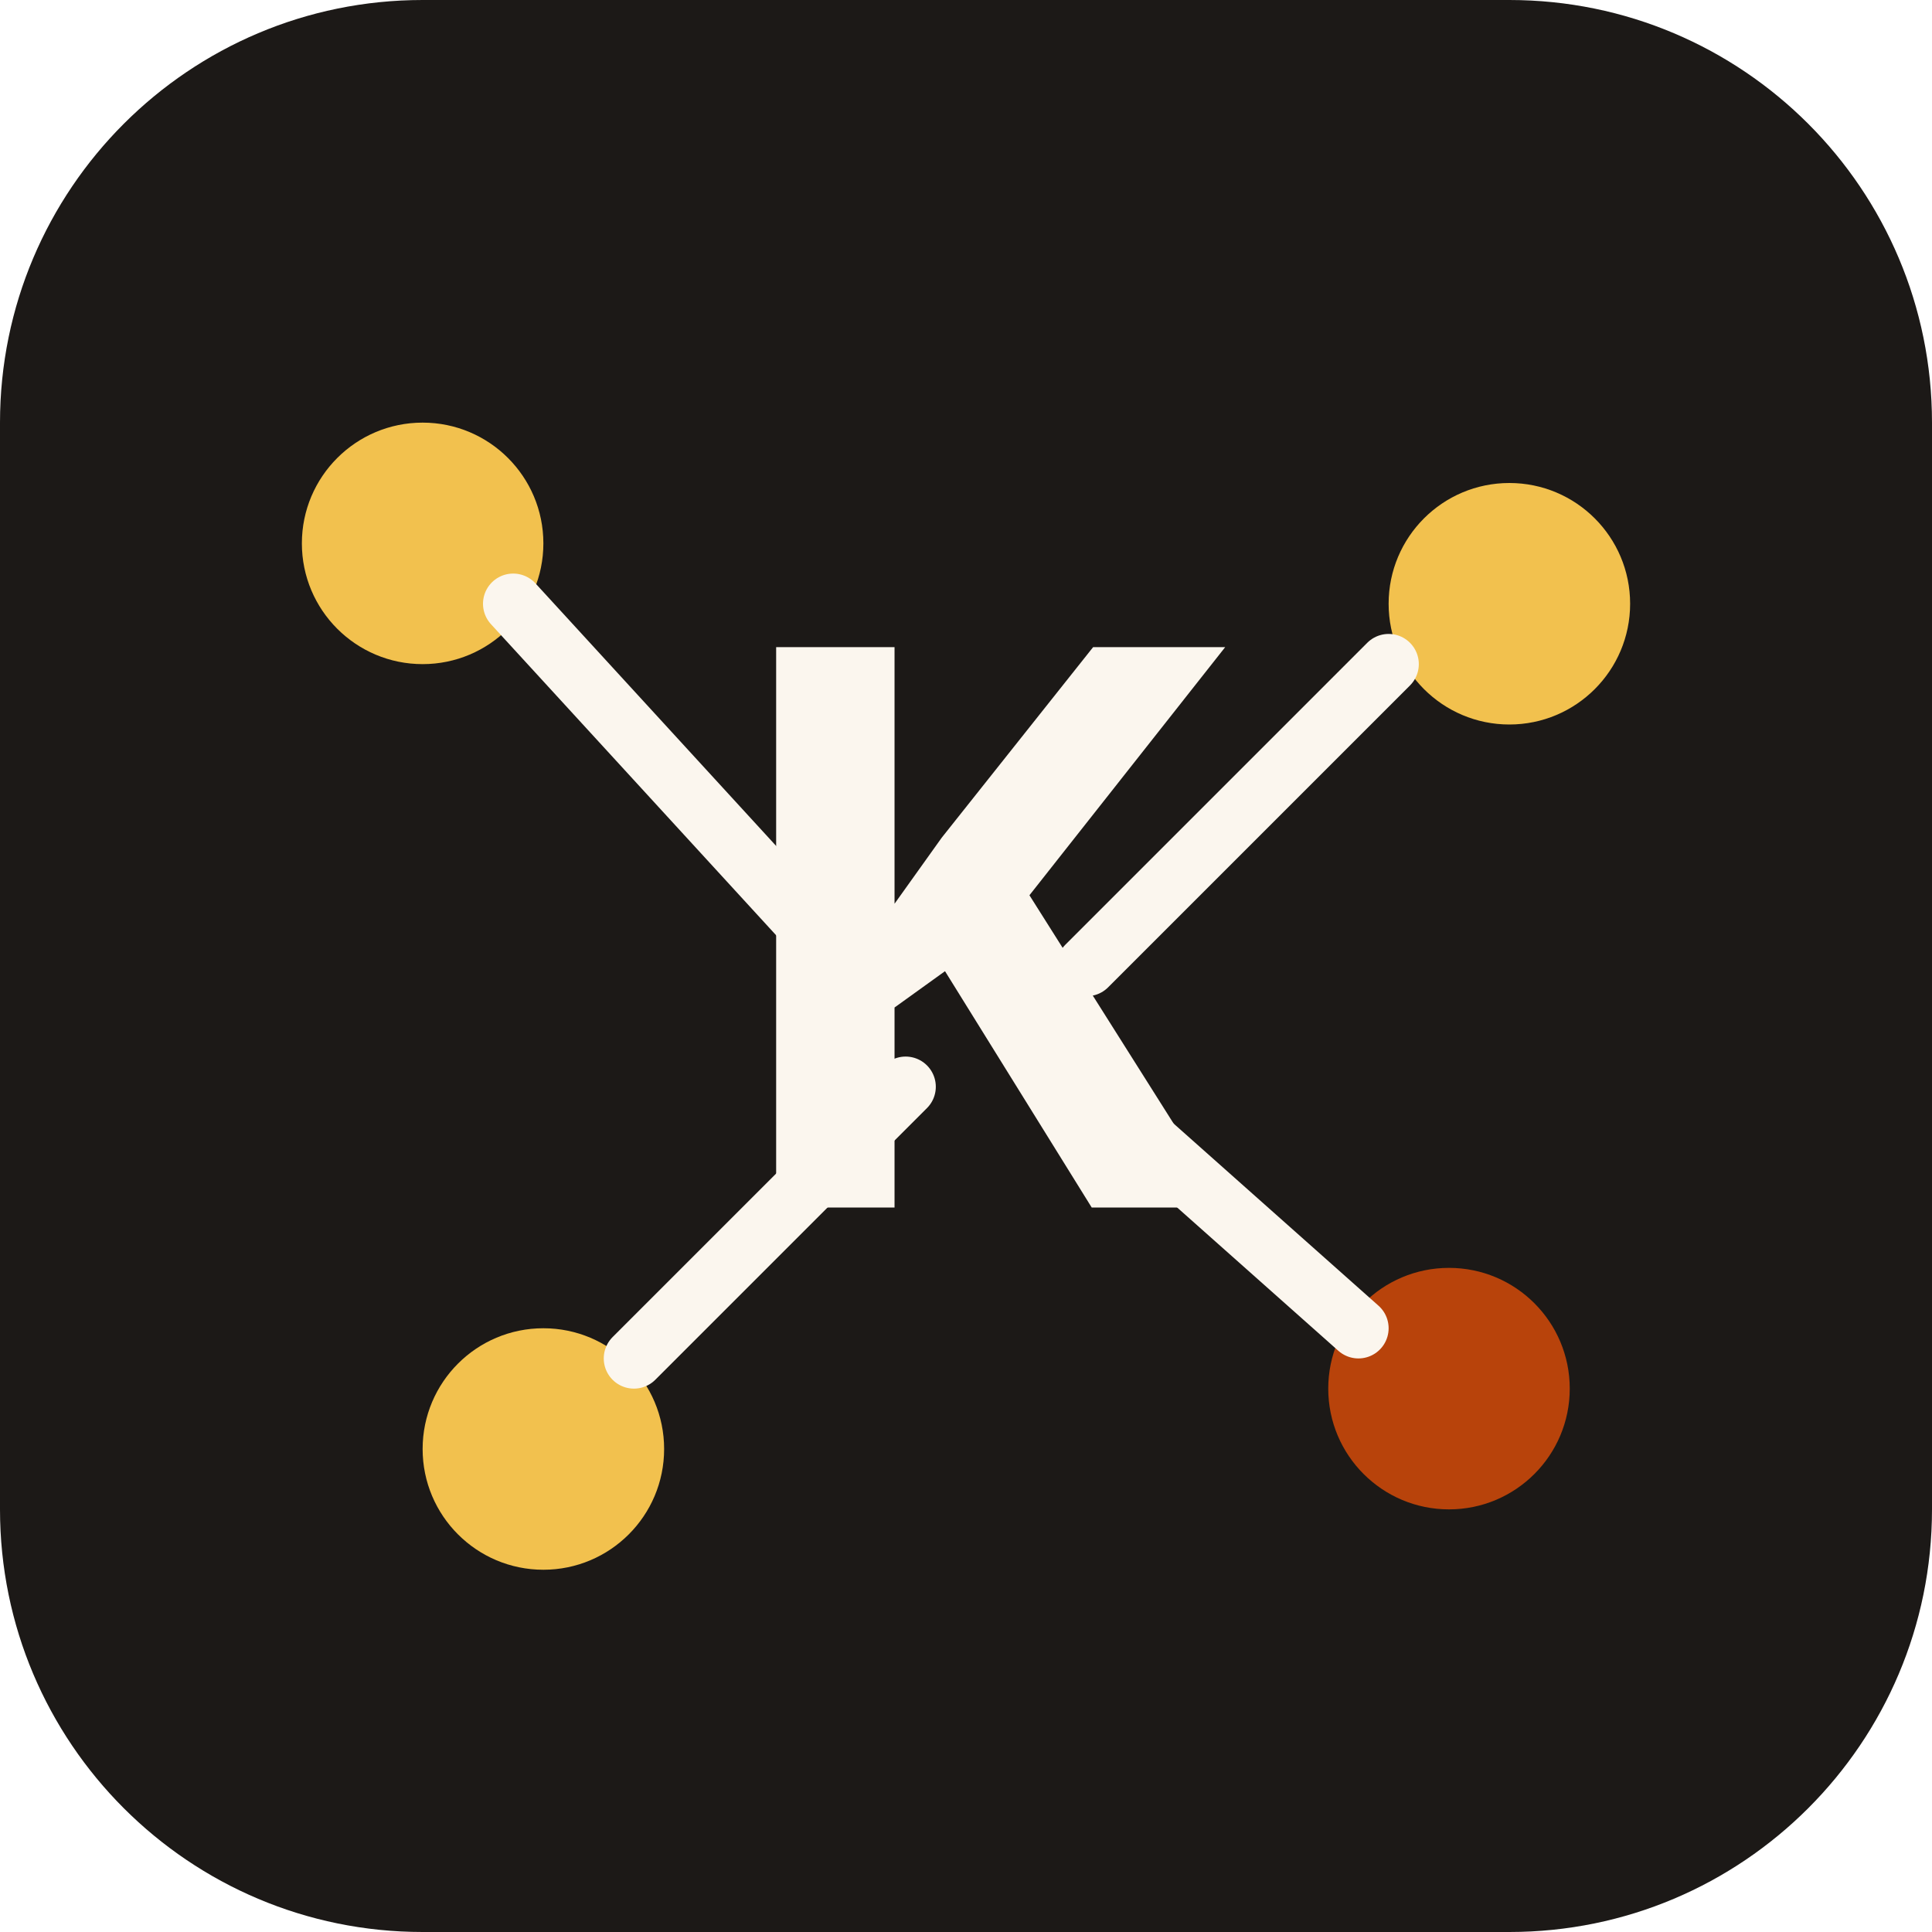
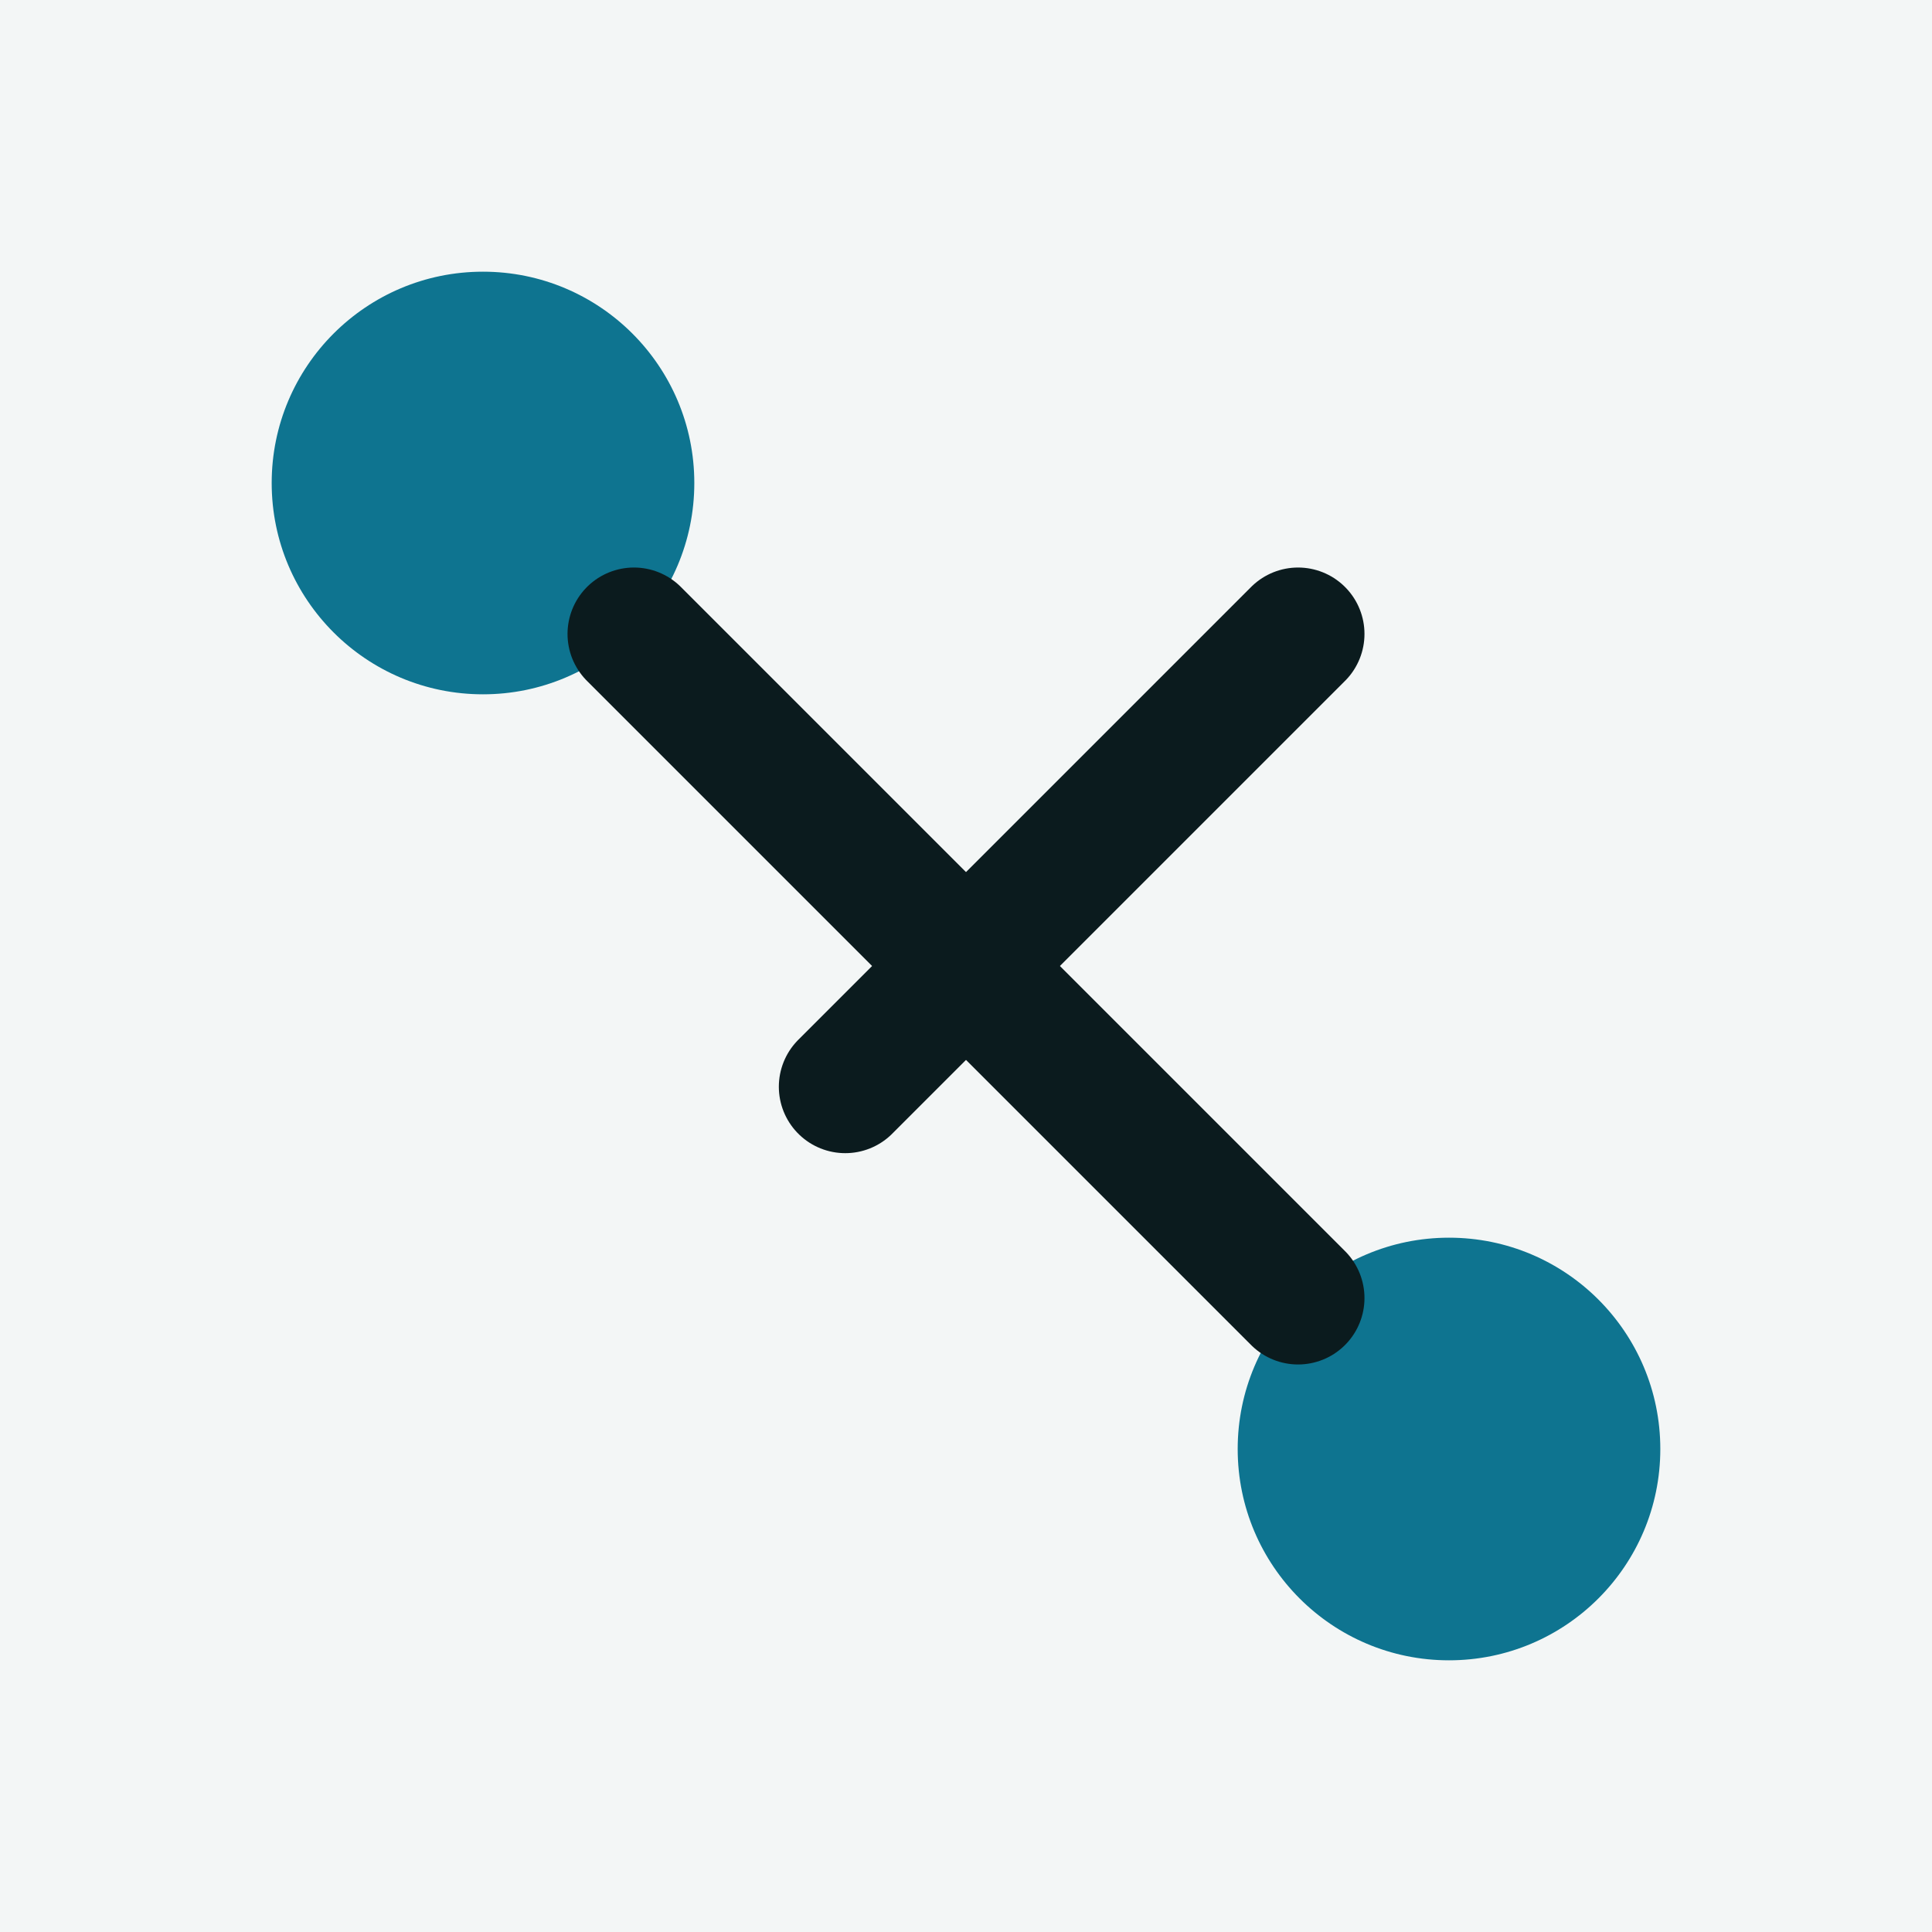
- <svg xmlns="http://www.w3.org/2000/svg" viewBox="0 0 64 64" role="img" aria-label="Kobleverk">
-   <rect width="64" height="64" rx="14" fill="#1C1917" />
-   <circle cx="14" cy="18" r="4" fill="#F2C14E" />
-   <circle cx="50" cy="20" r="4" fill="#F2C14E" />
-   <circle cx="18" cy="48" r="4" fill="#F2C14E" />
-   <circle cx="48" cy="46" r="4" fill="#B8430B" />
-   <path d="M17 20 L28 32 M46 22 L36 32 M21 45 L30 36 M45 44 L36 36" stroke="#FBF6EE" stroke-width="2" stroke-linecap="round" />
-   <text x="32" y="40" text-anchor="middle" font-family="system-ui,sans-serif" font-weight="800" font-size="26" fill="#FBF6EE">K</text>
+ <svg xmlns="http://www.w3.org/2000/svg" viewBox="0 0 32 32" role="img" aria-label="Kobleverk">
+   <rect width="32" height="32" fill="#F3F6F6" />
+   <circle cx="8" cy="8" r="3.5" fill="#0E7490" />
+   <circle cx="24" cy="24" r="3.5" fill="#0E7490" />
+   <path d="M10.5 10.5 L21.5 21.5" stroke="#0B1B1E" stroke-width="2.2" stroke-linecap="round" />
+   <path d="M21.5 10.5 L14 18" stroke="#0B1B1E" stroke-width="2.2" stroke-linecap="round" />
</svg>
